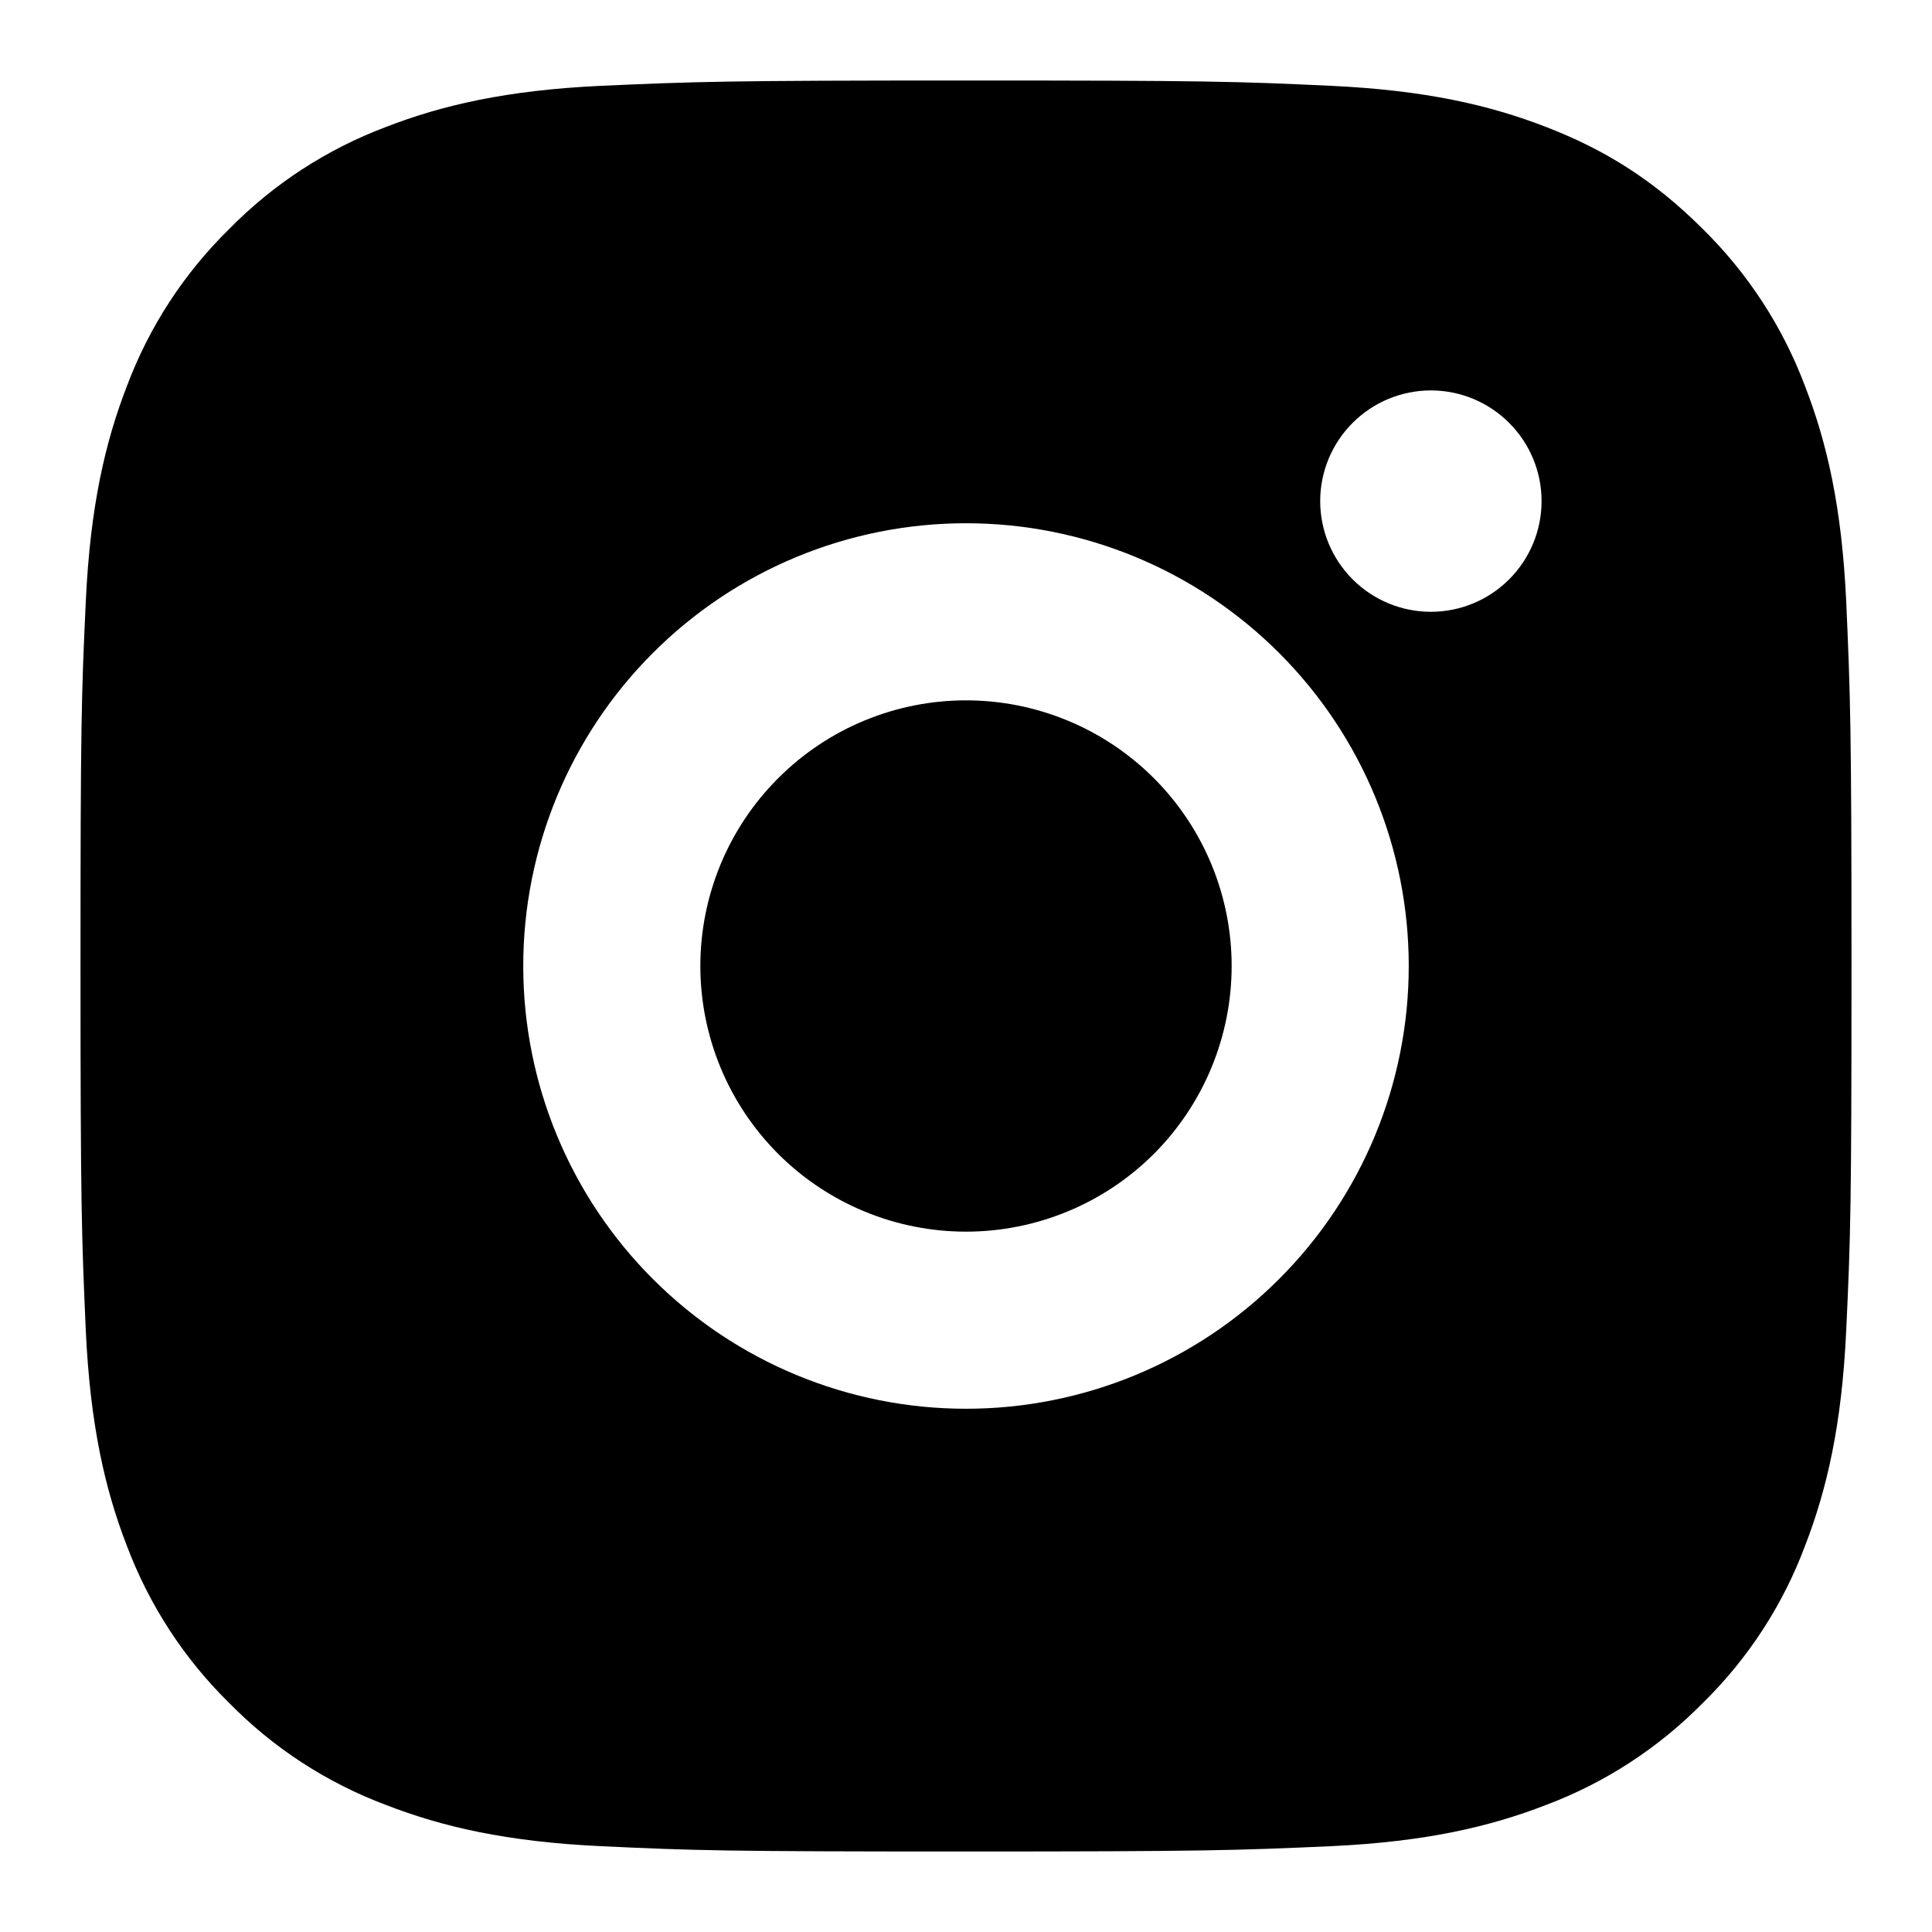
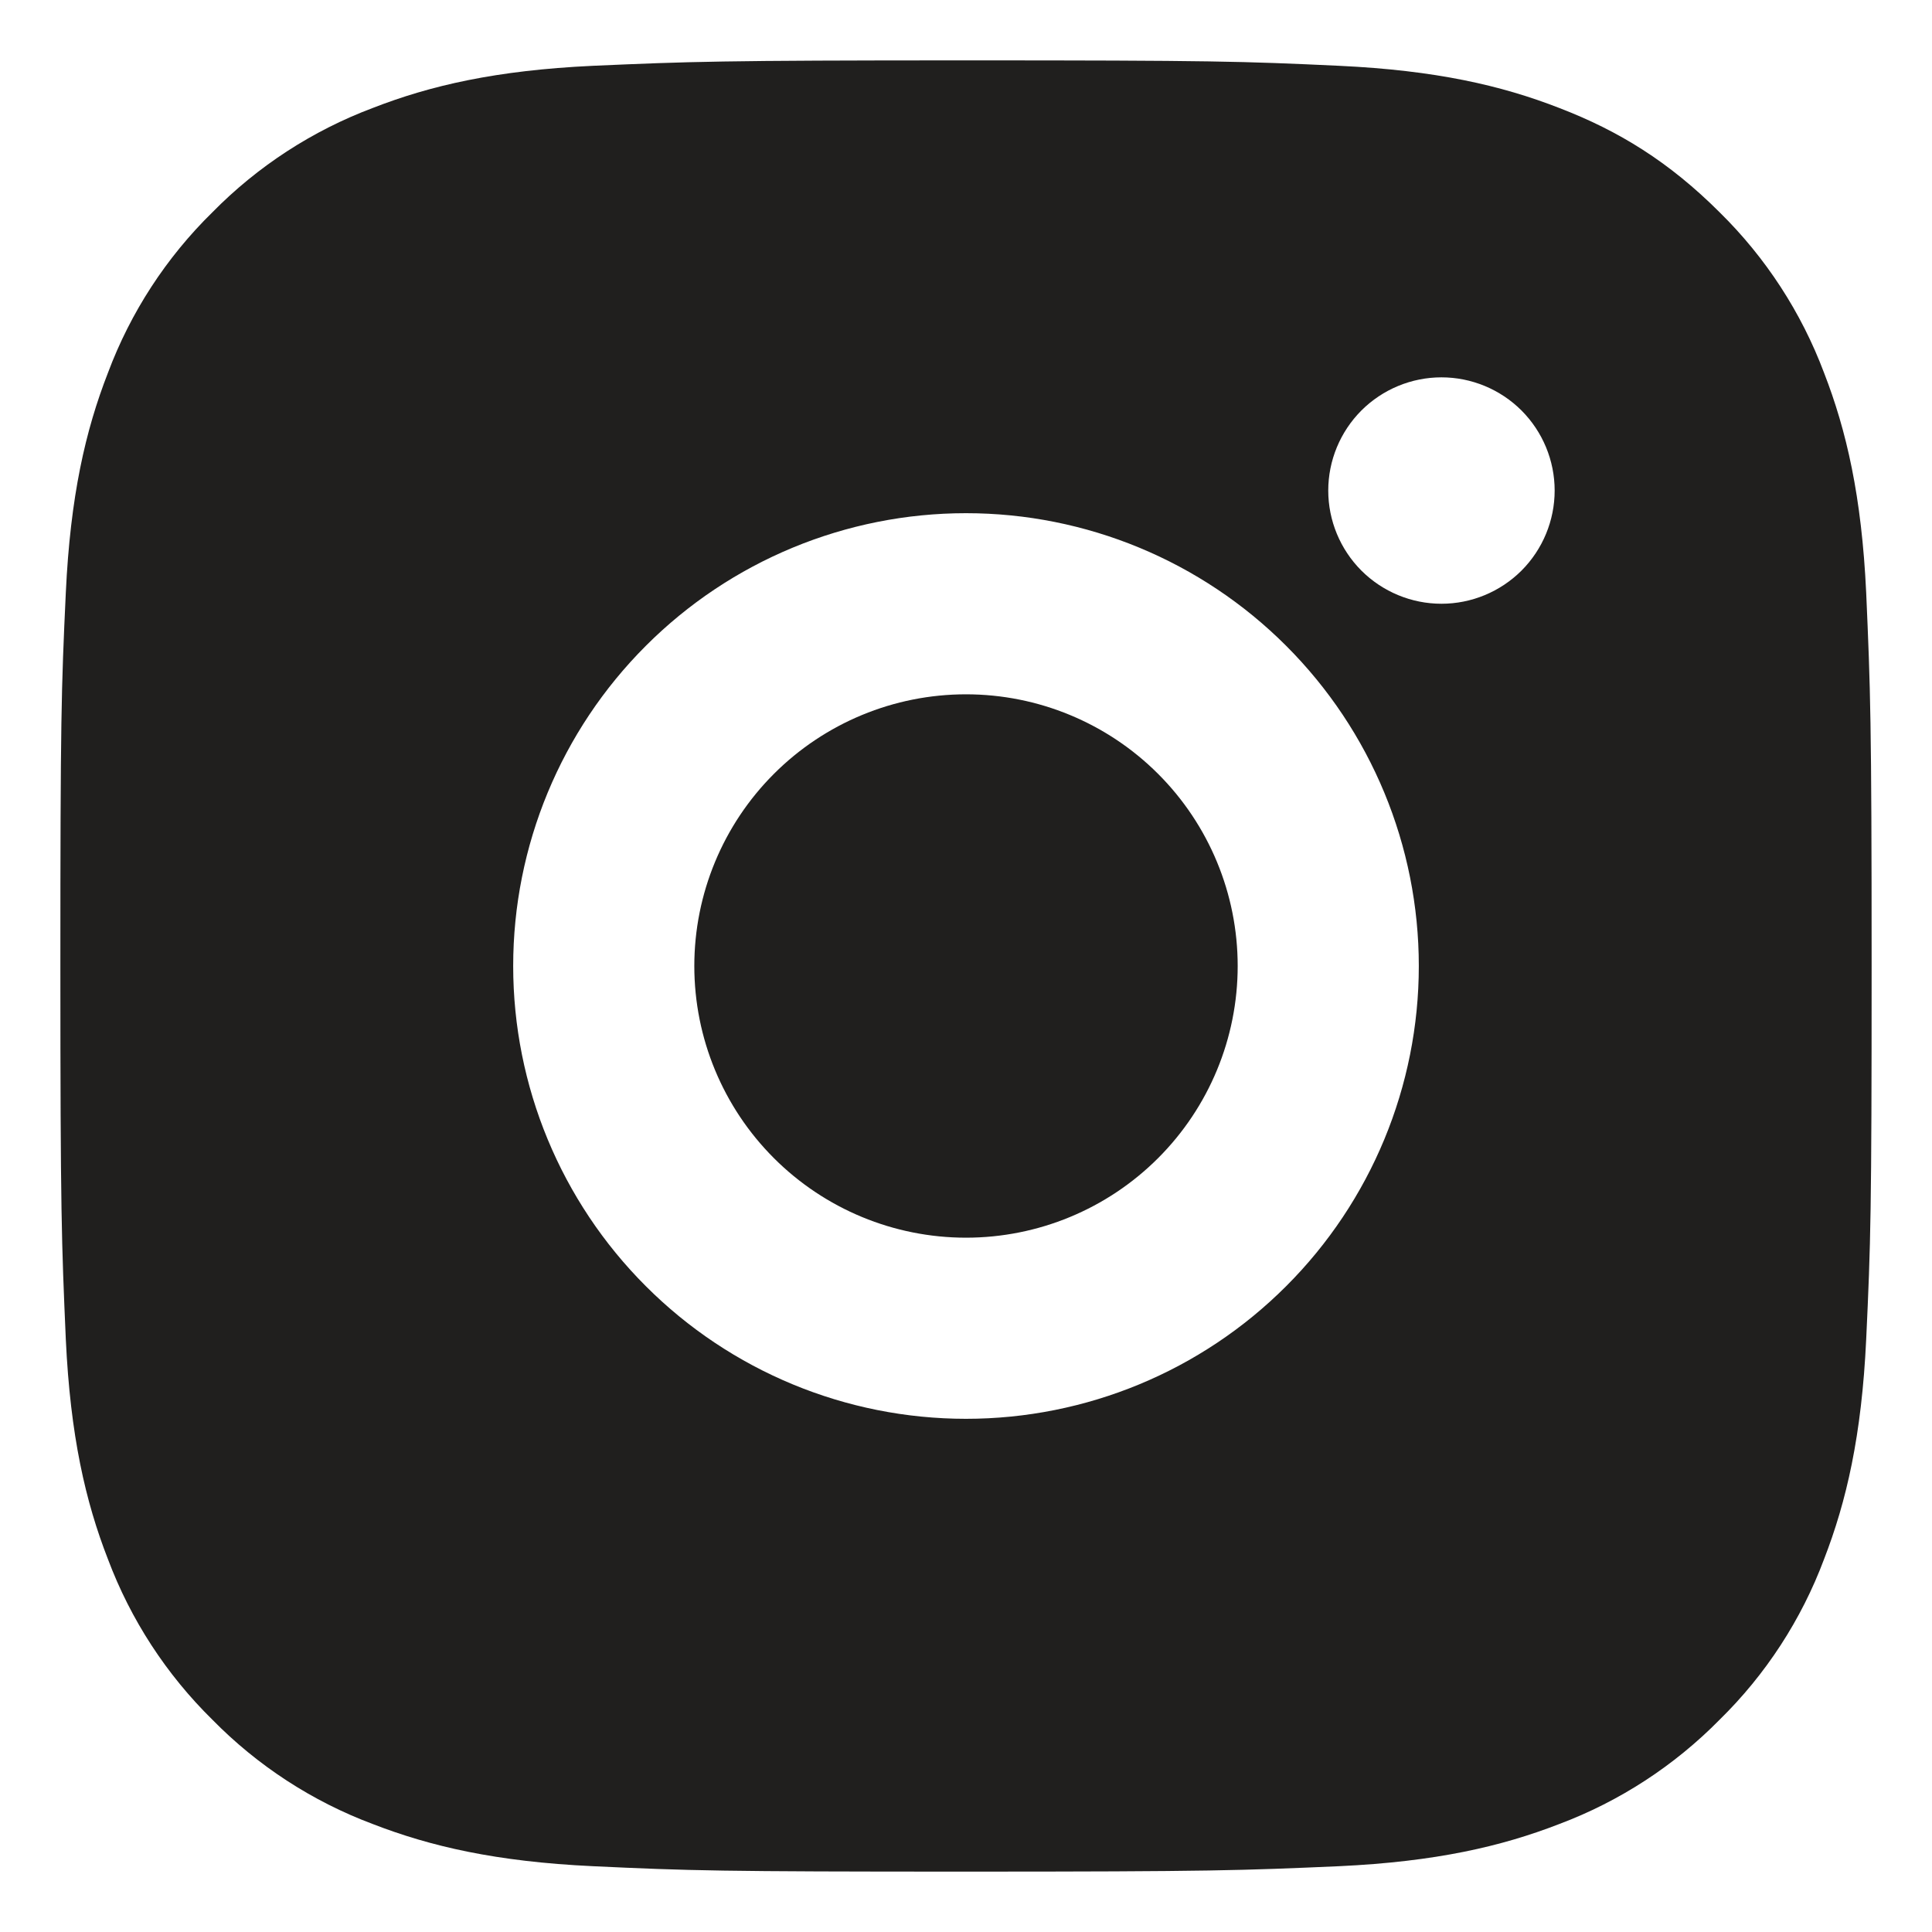
- <svg xmlns="http://www.w3.org/2000/svg" width="24" height="24" viewBox="0 0 24 24" fill="none">
-   <path d="M12 1C14.989 1 15.362 1.011 16.534 1.066C17.706 1.121 18.503 1.305 19.205 1.577C19.931 1.857 20.543 2.235 21.154 2.846C21.713 3.396 22.146 4.061 22.422 4.795C22.694 5.496 22.879 6.294 22.934 7.466C22.986 8.638 23 9.011 23 12C23 14.989 22.989 15.362 22.934 16.534C22.879 17.706 22.694 18.503 22.422 19.205C22.147 19.94 21.714 20.605 21.154 21.154C20.604 21.713 19.939 22.146 19.205 22.422C18.504 22.694 17.706 22.879 16.534 22.934C15.362 22.986 14.989 23 12 23C9.011 23 8.638 22.989 7.466 22.934C6.294 22.879 5.497 22.694 4.795 22.422C4.061 22.147 3.395 21.714 2.846 21.154C2.286 20.604 1.854 19.939 1.577 19.205C1.305 18.504 1.121 17.706 1.066 16.534C1.014 15.362 1 14.989 1 12C1 9.011 1.011 8.638 1.066 7.466C1.121 6.293 1.305 5.497 1.577 4.795C1.853 4.06 2.286 3.395 2.846 2.846C3.395 2.286 4.061 1.853 4.795 1.577C5.497 1.305 6.293 1.121 7.466 1.066C8.638 1.014 9.011 1 12 1ZM12 6.5C10.541 6.5 9.142 7.079 8.111 8.111C7.079 9.142 6.5 10.541 6.5 12C6.5 13.459 7.079 14.858 8.111 15.889C9.142 16.921 10.541 17.5 12 17.5C13.459 17.5 14.858 16.921 15.889 15.889C16.921 14.858 17.5 13.459 17.5 12C17.5 10.541 16.921 9.142 15.889 8.111C14.858 7.079 13.459 6.5 12 6.5ZM19.15 6.225C19.15 5.86 19.005 5.511 18.747 5.253C18.489 4.995 18.14 4.85 17.775 4.85C17.41 4.85 17.061 4.995 16.803 5.253C16.545 5.511 16.4 5.86 16.4 6.225C16.4 6.59 16.545 6.939 16.803 7.197C17.061 7.455 17.41 7.6 17.775 7.6C18.14 7.6 18.489 7.455 18.747 7.197C19.005 6.939 19.15 6.59 19.15 6.225ZM12 8.7C12.875 8.7 13.715 9.048 14.334 9.667C14.952 10.285 15.3 11.125 15.3 12C15.3 12.875 14.952 13.715 14.334 14.334C13.715 14.952 12.875 15.3 12 15.3C11.125 15.3 10.285 14.952 9.667 14.334C9.048 13.715 8.7 12.875 8.7 12C8.7 11.125 9.048 10.285 9.667 9.667C10.285 9.048 11.125 8.7 12 8.7Z" fill="currentColor" />
+ <svg xmlns="http://www.w3.org/2000/svg" width="32" height="32" viewBox="0 0 32 32" fill="none">
+   <path d="M16 1C20.076 1 20.584 1.015 22.183 1.09C23.78 1.165 24.868 1.415 25.825 1.788C26.815 2.168 27.649 2.684 28.483 3.517C29.246 4.267 29.836 5.174 30.212 6.175C30.583 7.13 30.835 8.22 30.91 9.817C30.98 11.416 31 11.925 31 16C31 20.076 30.985 20.584 30.91 22.183C30.835 23.78 30.583 24.868 30.212 25.825C29.837 26.827 29.247 27.734 28.483 28.483C27.733 29.245 26.826 29.836 25.825 30.212C24.869 30.583 23.78 30.835 22.183 30.91C20.584 30.98 20.076 31 16 31C11.925 31 11.416 30.985 9.817 30.91C8.22 30.835 7.132 30.583 6.175 30.212C5.173 29.837 4.266 29.246 3.517 28.483C2.754 27.733 2.164 26.826 1.788 25.825C1.415 24.869 1.165 23.78 1.09 22.183C1.02 20.584 1 20.076 1 16C1 11.925 1.015 11.416 1.09 9.817C1.165 8.218 1.415 7.132 1.788 6.175C2.163 5.173 2.753 4.266 3.517 3.517C4.267 2.754 5.174 2.164 6.175 1.788C7.132 1.415 8.218 1.165 9.817 1.09C11.416 1.02 11.925 1 16 1ZM16 8.5C14.011 8.5 12.103 9.29 10.697 10.697C9.29 12.103 8.5 14.011 8.5 16C8.5 17.989 9.29 19.897 10.697 21.303C12.103 22.71 14.011 23.5 16 23.5C17.989 23.5 19.897 22.71 21.303 21.303C22.71 19.897 23.5 17.989 23.5 16C23.5 14.011 22.71 12.103 21.303 10.697C19.897 9.29 17.989 8.5 16 8.5ZM25.75 8.125C25.75 7.628 25.552 7.151 25.201 6.799C24.849 6.448 24.372 6.25 23.875 6.25C23.378 6.25 22.901 6.448 22.549 6.799C22.198 7.151 22 7.628 22 8.125C22 8.622 22.198 9.099 22.549 9.451C22.901 9.802 23.378 10 23.875 10C24.372 10 24.849 9.802 25.201 9.451C25.552 9.099 25.75 8.622 25.75 8.125ZM16 11.5C17.194 11.5 18.338 11.974 19.182 12.818C20.026 13.662 20.5 14.806 20.5 16C20.5 17.194 20.026 18.338 19.182 19.182C18.338 20.026 17.194 20.5 16 20.5C14.806 20.5 13.662 20.026 12.818 19.182C11.974 18.338 11.5 17.194 11.5 16C11.5 14.806 11.974 13.662 12.818 12.818C13.662 11.974 14.806 11.5 16 11.5Z" fill="#201F1E" />
</svg>
